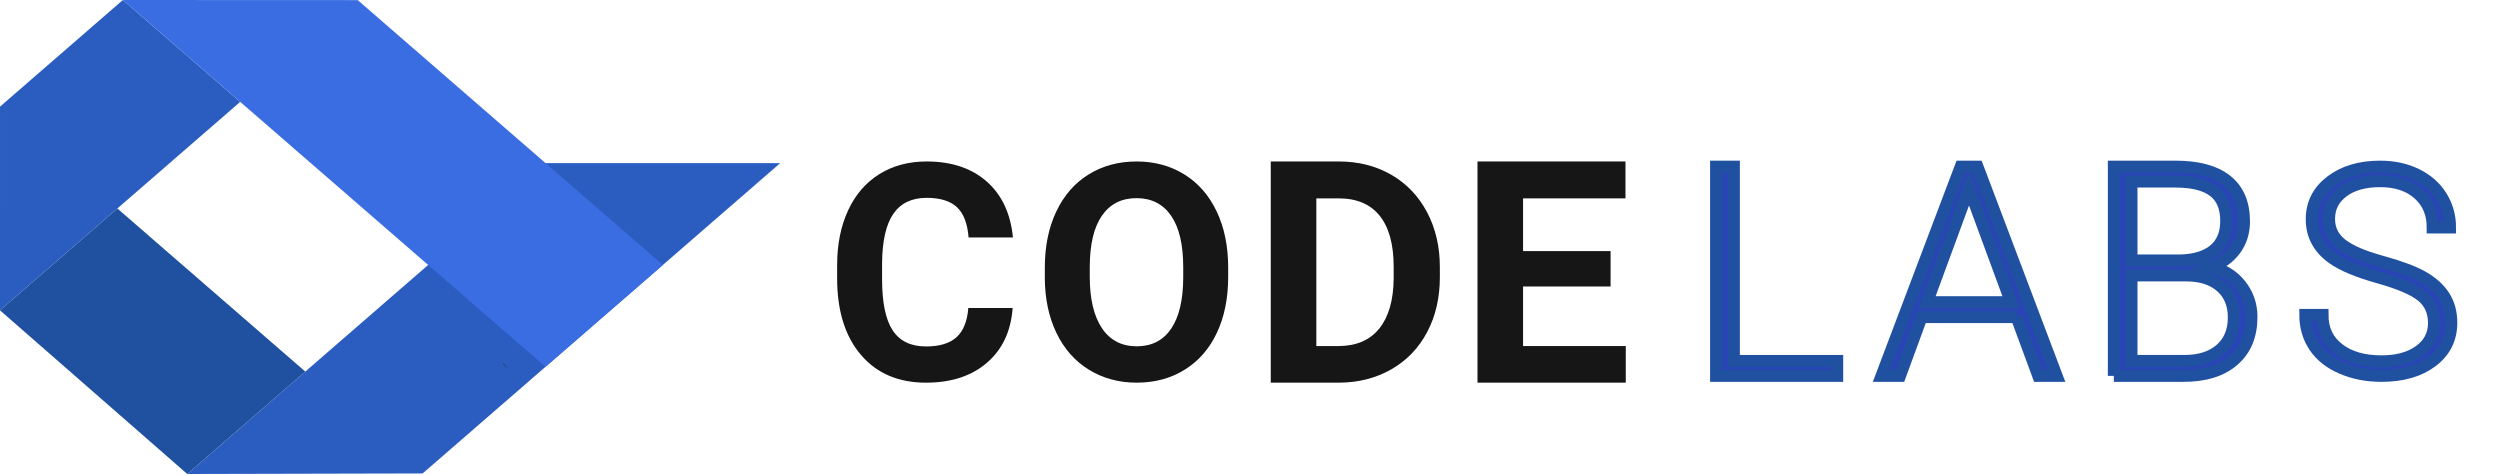
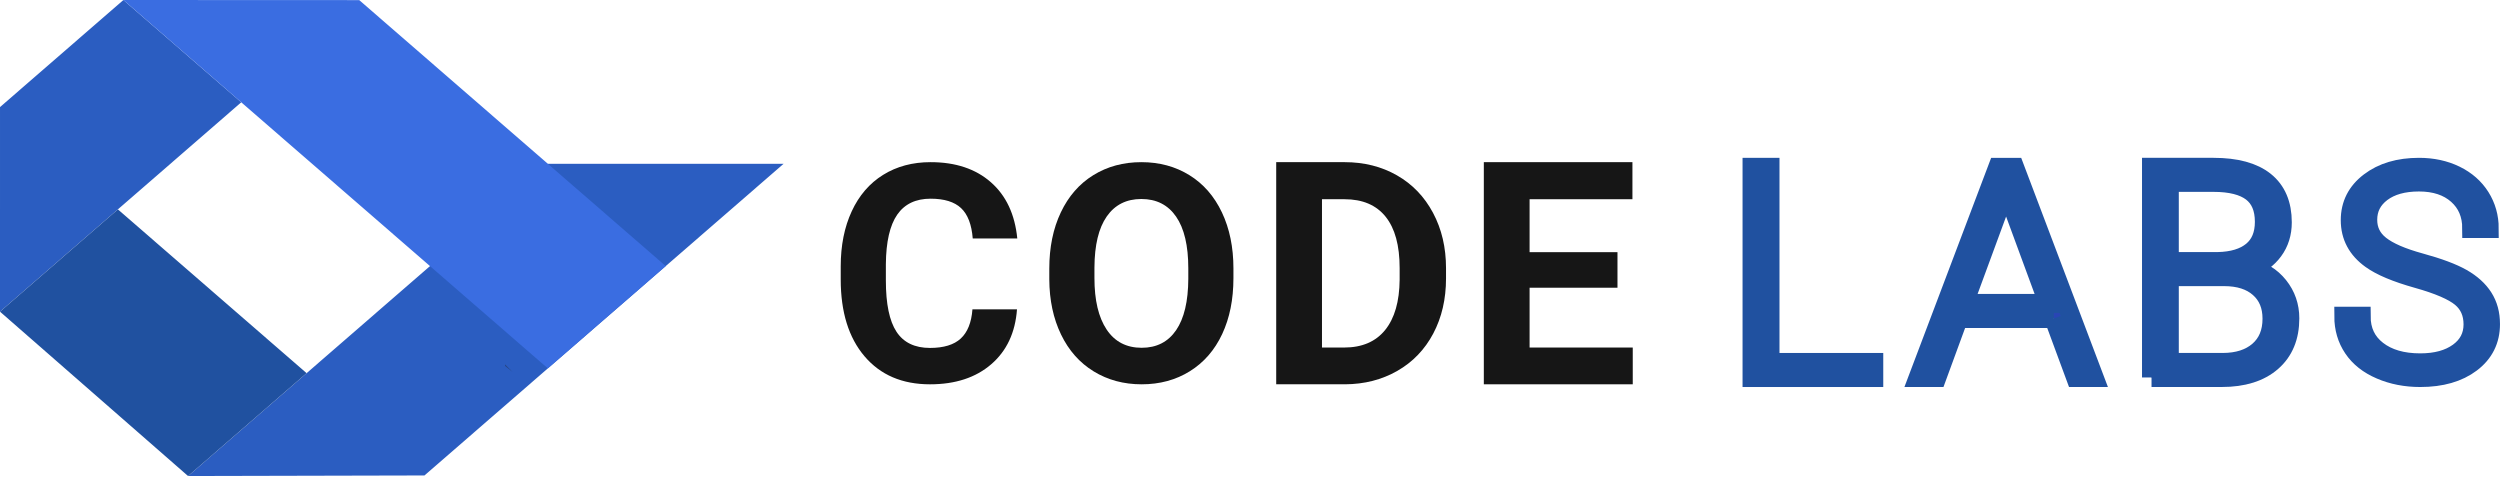
- <svg xmlns="http://www.w3.org/2000/svg" id="svg4136" version="1.1" xml:space="preserve" width="395.566" height="75" viewBox="0 0 395.566 75">
+ <svg xmlns="http://www.w3.org/2000/svg" id="svg4136" version="1.1" xml:space="preserve" width="393.878" height="75" viewBox="0 0 393.878 75">
  <defs id="defs4140">
    <clipPath clipPathUnits="userSpaceOnUse" id="clipPath4166">
      <path d="m 0,395.991 600,0 L 600,0 0,0 0,395.991 Z" id="path4168" />
    </clipPath>
    <clipPath clipPathUnits="userSpaceOnUse" id="clipPath4174">
      <path d="m 236.42,248.091 22.129,0 0,-20.197 -22.129,0 0,20.197 z" id="path4176" />
    </clipPath>
    <clipPath clipPathUnits="userSpaceOnUse" id="clipPath4190">
      <path d="m 307.83,236.894 22.465,0 0,-20.197 -22.465,0 0,20.197 z" id="path4192" />
    </clipPath>
    <clipPath clipPathUnits="userSpaceOnUse" id="clipPath4214">
      <path d="m 0,395.991 600,0 L 600,0 0,0 0,395.991 Z" id="path4216" />
    </clipPath>
  </defs>
  <g id="g4144" transform="matrix(1.25,0,0,-1.25,-673.4817,230.5318)" style="display:inline">
    <g id="g4227" transform="translate(433.7251,0)">
      <g transform="matrix(0.510685,0,0,0.510685,169.3959,124.5152)" id="g4146">
        <path id="path4148" style="fill:#2b5dc1;fill-opacity:1;fill-rule:nonzero;stroke:none" d="m -21.217,-0.033 -58.346,-0.142 88.796,77.061 58.181,0 -88.632,-76.919 z" />
      </g>
      <g transform="matrix(0.510685,0,0,0.510685,132.2518,141.0302)" id="g4150">
        <path id="path4152" style="fill:#2b5dc1;fill-opacity:1;fill-rule:nonzero;stroke:none" d="m -53.245,8.052 0.002,50.494 30.452,26.427 L 6.299,59.727 -53.245,8.052 Z" />
      </g>
      <g transform="matrix(0.510685,0,0,0.510685,159.0815,134.8294)" id="g4154">
        <path id="path4156" style="fill:#2051a0;fill-opacity:1;fill-rule:nonzero;stroke:none" d="M -30.111,5.016 -59.365,-20.373 -105.782,20.194 -76.69,45.44 -30.111,5.016 Z" />
      </g>
      <g transform="matrix(0.510685,0,0,0.510685,190.5067,145.626)" id="g4158">
        <path id="path4160" style="fill:#3a6de1;fill-opacity:1;fill-rule:nonzero;stroke:none" d="M -3.014,10.301 -32.104,-14.945 -136.869,75.975 -78.658,75.949 -3.014,10.301 Z" />
      </g>
      <g transform="matrix(0.510685,0,0,0.510685,11.51576,24.64791)" id="g4162">
        <g clip-path="url(#clipPath4166)" id="g4164">
          <g id="g4170">
            <g id="g4172" />
            <g id="g4178">
              <g style="opacity:0.4" id="g4180" clip-path="url(#clipPath4174)">
                <g id="g4182" transform="translate(236.4197,227.8944)">
                  <path id="path4184" style="fill:#231f20;fill-opacity:1;fill-rule:nonzero;stroke:none" d="m -11.874,24.382 22.129,18.266 -1.932,1.931 -20.197,-20.197 z" />
                </g>
              </g>
            </g>
          </g>
          <g id="g4186">
            <g id="g4188" />
            <g id="g4194">
              <g style="opacity:0.4" id="g4196" clip-path="url(#clipPath4190)">
                <g id="g4198" transform="translate(330.2949,216.6968)">
                  <path id="path4200" style="fill:#231f20;fill-opacity:1;fill-rule:nonzero;stroke:none" d="m -20.624,4.375 -20.197,20.197 -2.267,-2.267 22.464,-17.93 z" />
                </g>
              </g>
            </g>
          </g>
        </g>
      </g>
      <g style="fill:#2945b5;fill-opacity:1" transform="translate(244.632,97.7318)" id="g4202">
-         <path id="path4204" style="opacity:1;fill:#2945b5;fill-opacity:1;fill-rule:nonzero;stroke:#2051a0;stroke-width:1.514;stroke-miterlimit:4;stroke-dasharray:none;stroke-opacity:1" d="m 79.906,41.006 13.079,0 0,-1.892 -15.335,0 0,26.486 2.256,0 0,-24.595 z" />
+         <path id="path4204" style="opacity:1;fill:#2945b5;fill-opacity:1;fill-rule:nonzero;stroke:#2051a0;stroke-width:2.4;stroke-miterlimit:4;stroke-dasharray:none;stroke-opacity:1" d="m 83.517,41.006 13.079,0 0,-1.892 -15.335,0 0,26.486 2.256,0 0,-24.595 z" />
      </g>
      <g style="fill:#2945b5;fill-opacity:1" transform="translate(272.9783,101.8338)" id="g4206">
-         <path id="path4208" style="opacity:1;fill:#2945b5;fill-opacity:1;fill-rule:nonzero;stroke:#2051a0;stroke-width:1.514;stroke-miterlimit:4;stroke-dasharray:none;stroke-opacity:1" d="m 76.01,44.345 10.624,0 -5.312,14.425 -5.312,-14.425 z m 11.332,-1.892 -12.024,0 -2.729,-7.441 -2.346,0 10.024,26.486 2.127,0 10.024,-26.486 -2.329,0 -2.748,7.441 z" />
+         <path id="path4208" style="opacity:1;fill:#2945b5;fill-opacity:1;fill-rule:nonzero;stroke:#2051a0;stroke-width:2.4;stroke-miterlimit:4;stroke-dasharray:none;stroke-opacity:1" d="m 79.621,44.345 10.624,0 -5.312,14.425 -5.312,-14.425 z m 11.332,-1.892 -12.024,0 -2.729,-7.441 -2.346,0 10.024,26.486 2.127,0 10.024,-26.486 -2.329,0 -2.748,7.441 z" />
      </g>
      <g id="g4210">
        <g clip-path="url(#clipPath4214)" id="g4212">
          <g transform="translate(301.9323,103.8483)" id="g4218">
-             <path id="path4220" style="opacity:1;fill:#2945b5;fill-opacity:1;fill-rule:nonzero;stroke:#2051a0;stroke-width:1.514;stroke-miterlimit:4;stroke-dasharray:none;stroke-opacity:1" d="m 72.935,45.714 0,-10.824 6.712,0 c 1.918,0 3.436,0.487 4.557,1.46 1.122,0.979 1.683,2.329 1.683,4.061 0,1.633 -0.536,2.929 -1.609,3.875 -1.074,0.956 -2.557,1.428 -4.449,1.428 l -6.894,0 z m 0,1.892 6.112,0 c 1.867,0.037 3.313,0.478 4.339,1.318 1.025,0.846 1.538,2.079 1.538,3.693 0,1.701 -0.531,2.957 -1.593,3.766 -1.062,0.805 -2.665,1.21 -4.811,1.21 l -5.585,0 0,-9.987 z m -2.237,-14.608 0,26.486 7.821,0 c 2.838,0 4.992,-0.587 6.457,-1.755 1.467,-1.173 2.201,-2.897 2.201,-5.179 0,-1.37 -0.373,-2.566 -1.118,-3.574 -0.745,-1.014 -1.766,-1.743 -3.065,-2.178 1.54,-0.338 2.78,-1.097 3.72,-2.27 0.94,-1.177 1.41,-2.532 1.41,-4.073 0,-2.338 -0.756,-4.167 -2.265,-5.48 -1.509,-1.315 -3.612,-1.975 -6.303,-1.975 l -8.858,0 z" />
+             <path id="path4220" style="opacity:1;fill:#2945b5;fill-opacity:1;fill-rule:nonzero;stroke:#2051a0;stroke-width:2.4;stroke-miterlimit:4;stroke-dasharray:none;stroke-opacity:1" d="m 76.546,45.714 0,-10.824 6.712,0 c 1.918,0 3.436,0.487 4.557,1.46 1.122,0.979 1.683,2.329 1.683,4.061 0,1.633 -0.536,2.929 -1.609,3.875 -1.074,0.956 -2.557,1.428 -4.449,1.428 l -6.894,0 z m 0,1.892 6.112,0 c 1.867,0.037 3.313,0.478 4.339,1.318 1.025,0.846 1.538,2.079 1.538,3.693 0,1.701 -0.531,2.957 -1.593,3.766 -1.062,0.805 -2.665,1.21 -4.811,1.21 l -5.585,0 0,-9.987 z m -2.237,-14.608 0,26.486 7.821,0 c 2.838,0 4.992,-0.587 6.457,-1.755 1.467,-1.173 2.201,-2.897 2.201,-5.179 0,-1.37 -0.373,-2.566 -1.118,-3.574 -0.745,-1.014 -1.766,-1.743 -3.065,-2.178 1.54,-0.338 2.78,-1.097 3.72,-2.27 0.94,-1.177 1.41,-2.532 1.41,-4.073 0,-2.338 -0.756,-4.167 -2.265,-5.48 -1.509,-1.315 -3.612,-1.975 -6.303,-1.975 l -8.858,0 z" />
          </g>
          <g transform="translate(338.3227,100.3429)" id="g4222">
-             <path id="path4224" style="opacity:1;fill:#2945b5;fill-opacity:1;fill-rule:nonzero;stroke:#2051a0;stroke-width:1.514;stroke-miterlimit:4;stroke-dasharray:none;stroke-opacity:1" d="m 74.833,43.196 c 0,1.429 -0.505,2.558 -1.505,3.391 -1.004,0.832 -2.842,1.624 -5.506,2.372 -2.669,0.747 -4.616,1.567 -5.842,2.452 -1.748,1.252 -2.621,2.89 -2.621,4.922 0,1.969 0.811,3.572 2.435,4.807 1.619,1.235 3.696,1.85 6.222,1.85 1.708,0 3.24,-0.332 4.595,-0.992 1.35,-0.66 2.399,-1.579 3.143,-2.761 0.742,-1.183 1.114,-2.497 1.114,-3.949 l -2.196,0 c 0,1.762 -0.601,3.183 -1.805,4.254 -1.204,1.071 -2.824,1.607 -4.852,1.607 -1.974,0 -3.541,-0.443 -4.709,-1.319 -1.169,-0.885 -1.753,-2.032 -1.753,-3.453 0,-1.309 0.522,-2.38 1.576,-3.209 1.049,-0.827 2.731,-1.557 5.046,-2.191 2.31,-0.632 4.063,-1.288 5.258,-1.965 1.19,-0.677 2.089,-1.491 2.69,-2.435 0.603,-0.942 0.904,-2.058 0.904,-3.345 0,-2.032 -0.815,-3.662 -2.435,-4.888 -1.624,-1.226 -3.761,-1.841 -6.417,-1.841 -1.82,0 -3.488,0.324 -5.001,0.975 -1.519,0.649 -2.669,1.557 -3.453,2.726 -0.787,1.168 -1.178,2.509 -1.178,4.018 l 2.179,0 c 0,-1.819 0.677,-3.253 2.036,-4.302 1.354,-1.049 3.16,-1.576 5.418,-1.576 2.005,0 3.615,0.443 4.833,1.328 1.212,0.885 1.824,2.058 1.824,3.524" />
+             <path id="path4224" style="opacity:1;fill:#2945b5;fill-opacity:1;fill-rule:nonzero;stroke:#2051a0;stroke-width:2.4;stroke-miterlimit:4;stroke-dasharray:none;stroke-opacity:1" d="m 78.444,43.196 c 0,1.429 -0.505,2.558 -1.505,3.391 -1.004,0.832 -2.842,1.624 -5.506,2.372 -2.669,0.747 -4.616,1.567 -5.842,2.452 -1.748,1.252 -2.621,2.89 -2.621,4.922 0,1.969 0.811,3.572 2.435,4.807 1.619,1.235 3.696,1.85 6.222,1.85 1.708,0 3.24,-0.332 4.595,-0.992 1.35,-0.66 2.399,-1.579 3.143,-2.761 0.742,-1.183 1.114,-2.497 1.114,-3.949 l -2.196,0 c 0,1.762 -0.601,3.183 -1.805,4.254 -1.204,1.071 -2.824,1.607 -4.852,1.607 -1.974,0 -3.541,-0.443 -4.709,-1.319 -1.169,-0.885 -1.753,-2.032 -1.753,-3.453 0,-1.309 0.522,-2.38 1.576,-3.209 1.049,-0.827 2.731,-1.557 5.046,-2.191 2.31,-0.632 4.063,-1.288 5.258,-1.965 1.19,-0.677 2.089,-1.491 2.69,-2.435 0.603,-0.942 0.904,-2.058 0.904,-3.345 0,-2.032 -0.815,-3.662 -2.435,-4.888 -1.624,-1.226 -3.761,-1.841 -6.417,-1.841 -1.82,0 -3.488,0.324 -5.001,0.975 -1.519,0.649 -2.669,1.557 -3.453,2.726 -0.787,1.168 -1.178,2.509 -1.178,4.018 l 2.179,0 c 0,-1.819 0.677,-3.253 2.036,-4.302 1.354,-1.049 3.16,-1.576 5.418,-1.576 2.005,0 3.615,0.443 4.833,1.328 1.212,0.885 1.824,2.058 1.824,3.524" />
          </g>
          <g transform="translate(244.1822,140.9144)" id="g4226">
            <path id="path4228" style="fill:#161616;fill-opacity:1;fill-rule:nonzero;stroke:none" d="m -10.94,4.523 c -0.212,-2.931 -1.295,-5.24 -3.247,-6.924 -1.953,-1.685 -4.526,-2.527 -7.72,-2.527 -3.495,0 -6.242,1.176 -8.245,3.527 -2.003,2.352 -3.004,5.581 -3.004,9.686 l 0,1.667 c 0,2.62 0.461,4.927 1.385,6.924 0.923,1.996 2.243,3.529 3.959,4.595 1.715,1.067 3.708,1.601 5.98,1.601 3.144,0 5.677,-0.842 7.598,-2.527 1.921,-1.684 3.032,-4.049 3.332,-7.093 l -5.615,0 c -0.138,1.759 -0.627,3.035 -1.469,3.827 -0.842,0.794 -2.124,1.189 -3.846,1.189 -1.872,0 -3.273,-0.672 -4.203,-2.012 -0.929,-1.341 -1.407,-3.422 -1.432,-6.241 l 0,-2.06 c 0,-2.945 0.446,-5.097 1.339,-6.457 0.892,-1.361 2.299,-2.041 4.221,-2.041 1.734,0 3.028,0.397 3.883,1.189 0.855,0.792 1.345,2.019 1.47,3.677 l 5.615,0 z" />
          </g>
          <g transform="translate(281.2856,149.6737)" id="g4230">
            <path id="path4232" style="fill:#161616;fill-opacity:1;fill-rule:nonzero;stroke:none" d="m -26.451,0.93 c 0,2.857 -0.512,5.029 -1.535,6.514 -1.024,1.484 -2.483,2.226 -4.38,2.226 -1.885,0 -3.338,-0.732 -4.362,-2.198 -1.023,-1.467 -1.541,-3.616 -1.553,-6.449 l 0,-1.329 c 0,-2.783 0.512,-4.94 1.535,-6.475 1.024,-1.535 2.496,-2.302 4.417,-2.302 1.884,0 3.332,0.74 4.343,2.218 1.01,1.477 1.522,3.633 1.535,6.466 l 0,1.329 z m 5.689,-1.235 c 0,-2.683 -0.474,-5.034 -1.422,-7.056 -0.948,-2.021 -2.305,-3.58 -4.072,-4.679 -1.765,-1.098 -3.79,-1.647 -6.073,-1.647 -2.258,0 -4.274,0.542 -6.045,1.629 -1.772,1.085 -3.145,2.634 -4.118,4.65 -0.973,2.016 -1.466,4.332 -1.479,6.953 l 0,1.349 c 0,2.682 0.483,5.044 1.451,7.084 0.967,2.039 2.332,3.605 4.099,4.697 1.765,1.092 3.783,1.638 6.055,1.638 2.271,0 4.289,-0.546 6.054,-1.638 1.766,-1.092 3.132,-2.658 4.099,-4.697 0.968,-2.041 1.451,-4.397 1.451,-7.066 l 0,-1.217 z" />
          </g>
          <g transform="translate(310.1282,164.0203)" id="g4234">
            <path id="path4236" style="fill:#161616;fill-opacity:1;fill-rule:nonzero;stroke:none" d="m -38.444,-4.706 0,-18.693 2.789,0 c 2.256,0 3.98,0.738 5.173,2.212 1.191,1.476 1.8,3.584 1.826,6.328 l 0,1.48 c 0,2.846 -0.589,5.003 -1.768,6.47 -1.181,1.469 -2.905,2.203 -5.173,2.203 l -2.846,0 z m -5.77,-23.327 0,28 8.616,0 c 2.461,0 4.662,-0.554 6.604,-1.663 1.943,-1.109 3.458,-2.686 4.548,-4.73 1.091,-2.046 1.636,-4.368 1.636,-6.973 l 0,-1.287 c 0,-2.603 -0.536,-4.917 -1.606,-6.942 -1.071,-2.025 -2.582,-3.597 -4.53,-4.712 -1.949,-1.116 -4.149,-1.68 -6.596,-1.692 l -8.674,0 z" />
          </g>
          <g transform="translate(373.2679,145.6138)" id="g4238">
            <path id="path4240" style="fill:#161616;fill-opacity:1;fill-rule:nonzero;stroke:none" d="m -64.339,2.547 -11.078,0 0,-7.539 13.002,0 0,-4.634 -18.77,0 0,28 18.731,0 0,-4.672 -12.963,0 0,-6.674 11.078,0 0,-4.481 z" />
          </g>
          <g transform="translate(352.4866,287.2954)" id="g4242" />
          <g transform="translate(344.6854,278.6552)" id="g4246" />
          <g transform="translate(354.6228,267.7753)" id="g4250" />
        </g>
      </g>
    </g>
    <flowRoot xml:space="preserve" id="flowRoot4211" style="font-style:normal;font-variant:normal;font-weight:normal;font-stretch:expanded;font-size:31.25px;line-height:125%;font-family:'Alien League Expanded';-inkscape-font-specification:'Alien League Expanded, Expanded';text-align:start;letter-spacing:0px;word-spacing:0px;writing-mode:lr-tb;text-anchor:start;fill:#000000;fill-opacity:1;stroke:none;stroke-width:1px;stroke-linecap:butt;stroke-linejoin:miter;stroke-opacity:1">
      <flowRegion id="flowRegion4213">
        <rect id="rect4215" width="271.909" height="119.678" x="-288.185" y="-70.816" />
      </flowRegion>
      <flowPara id="flowPara4217" />
    </flowRoot>
  </g>
</svg>
